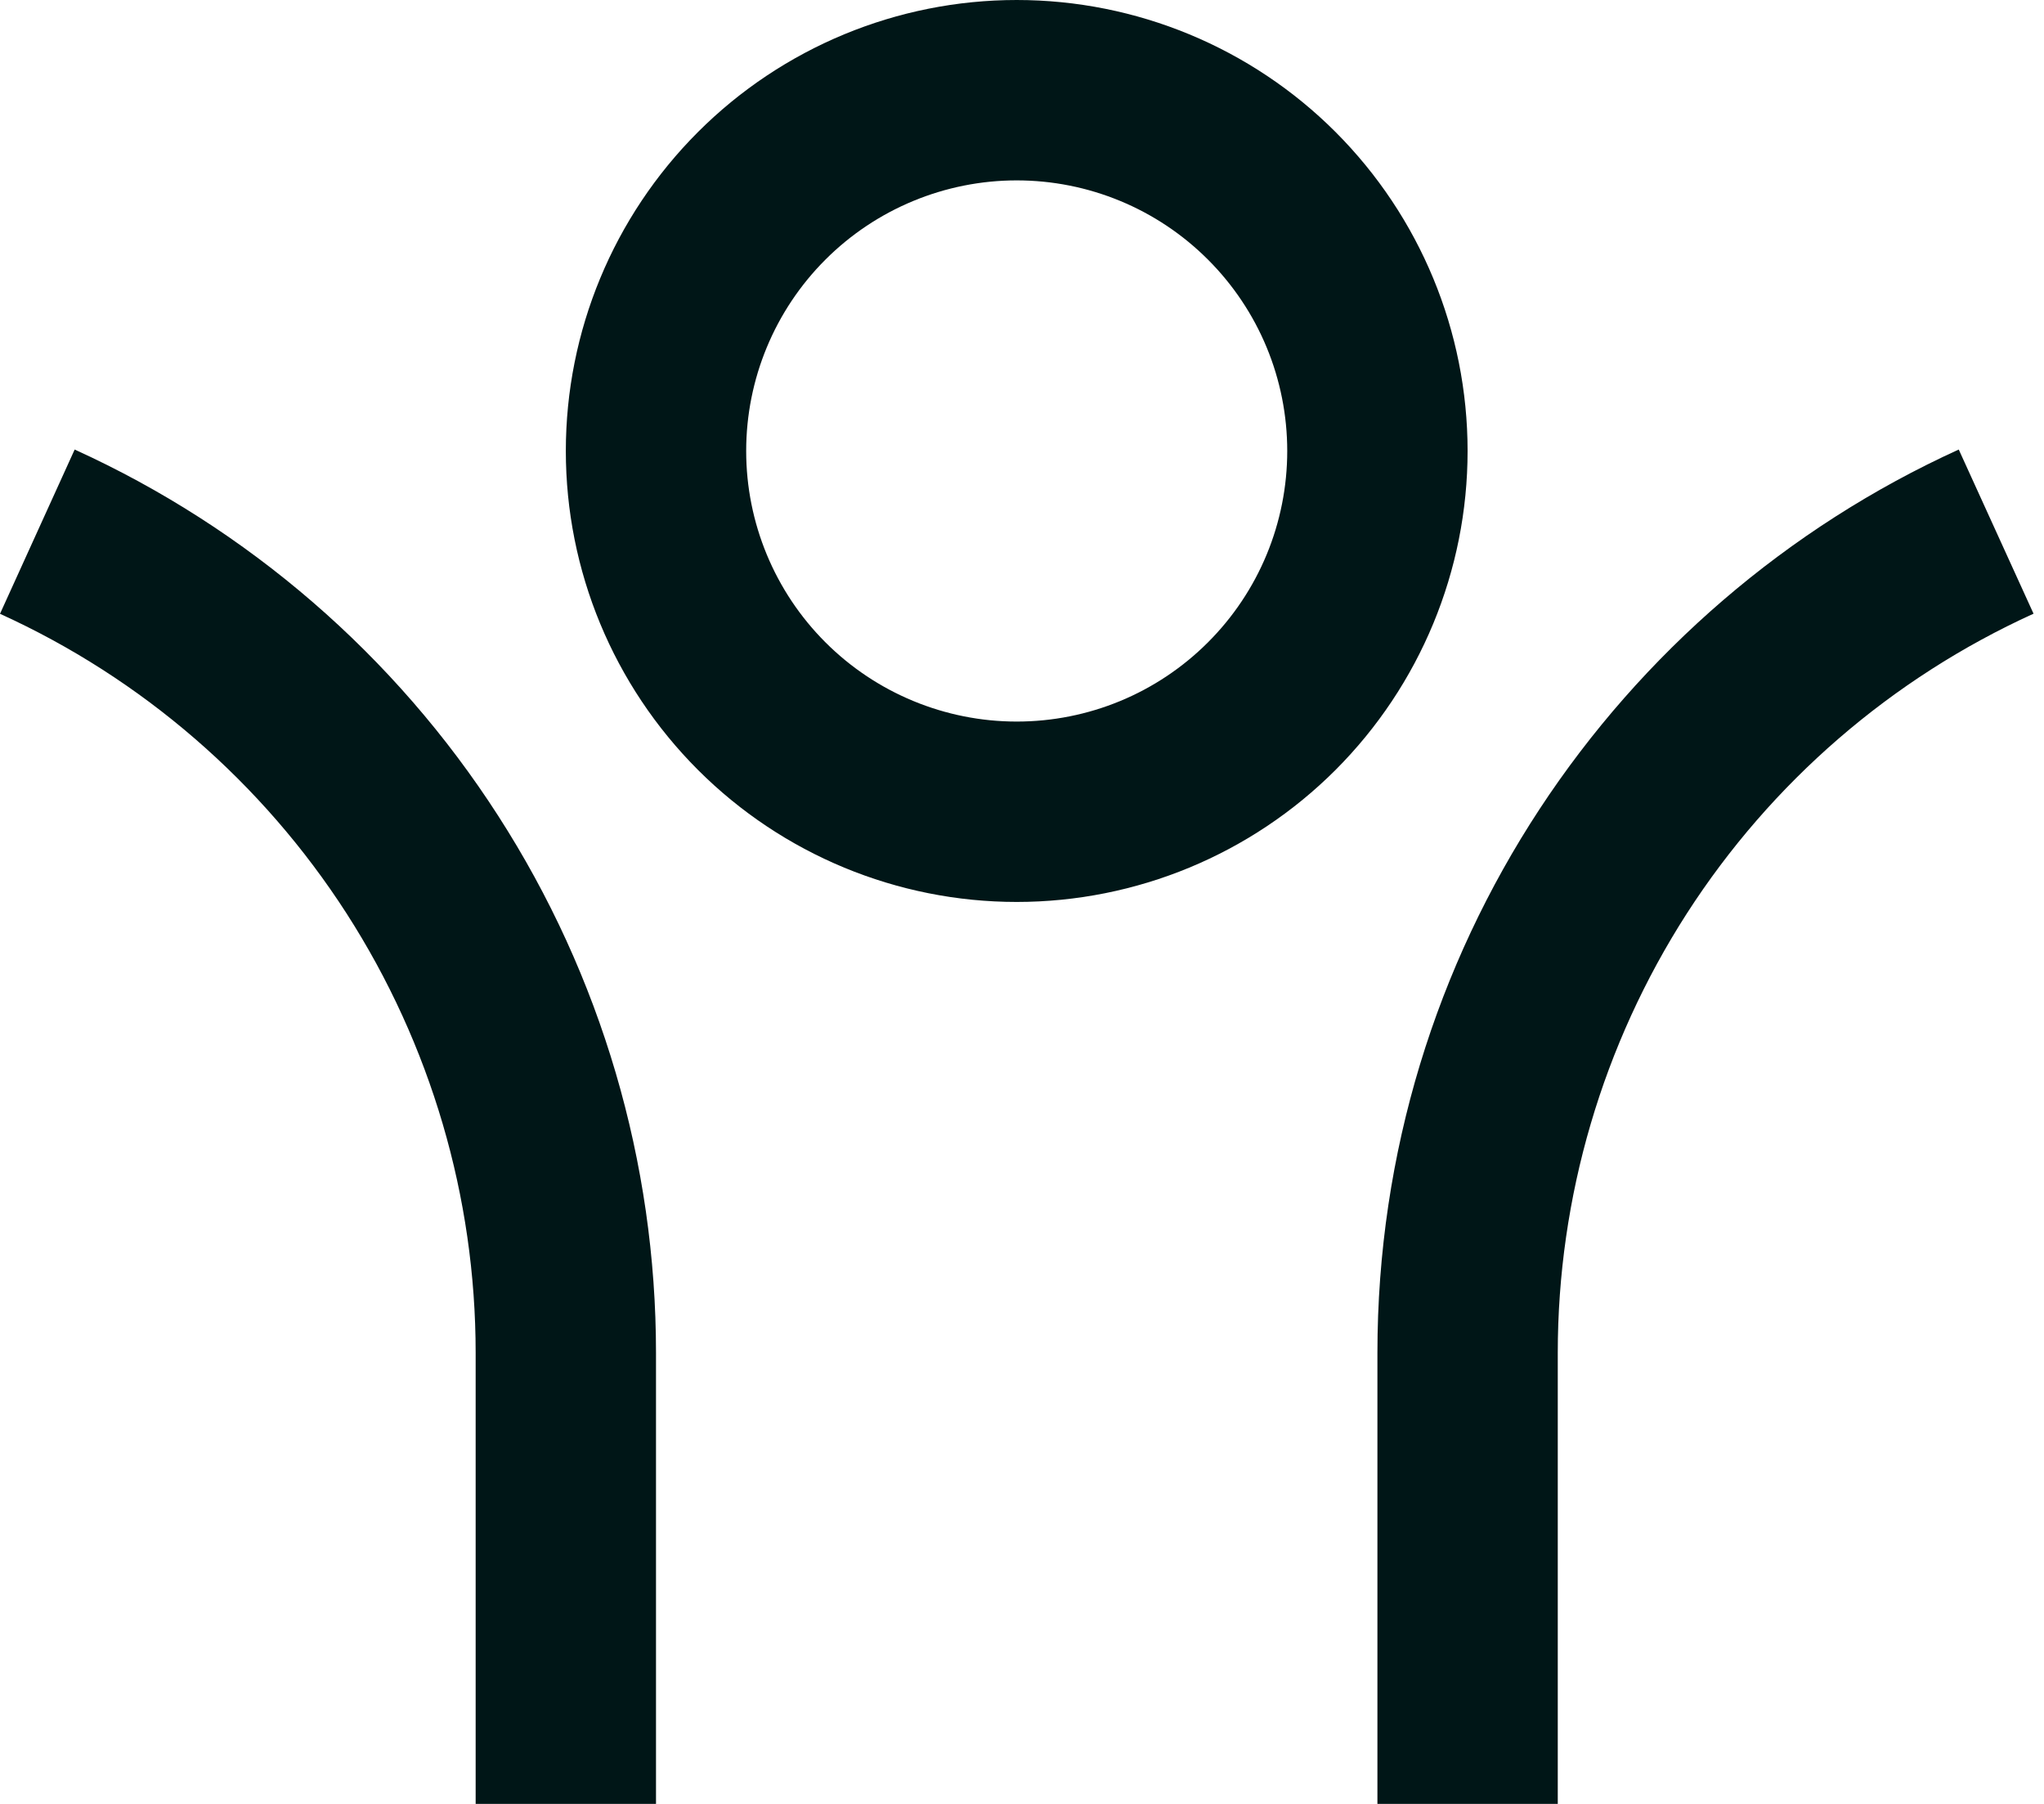
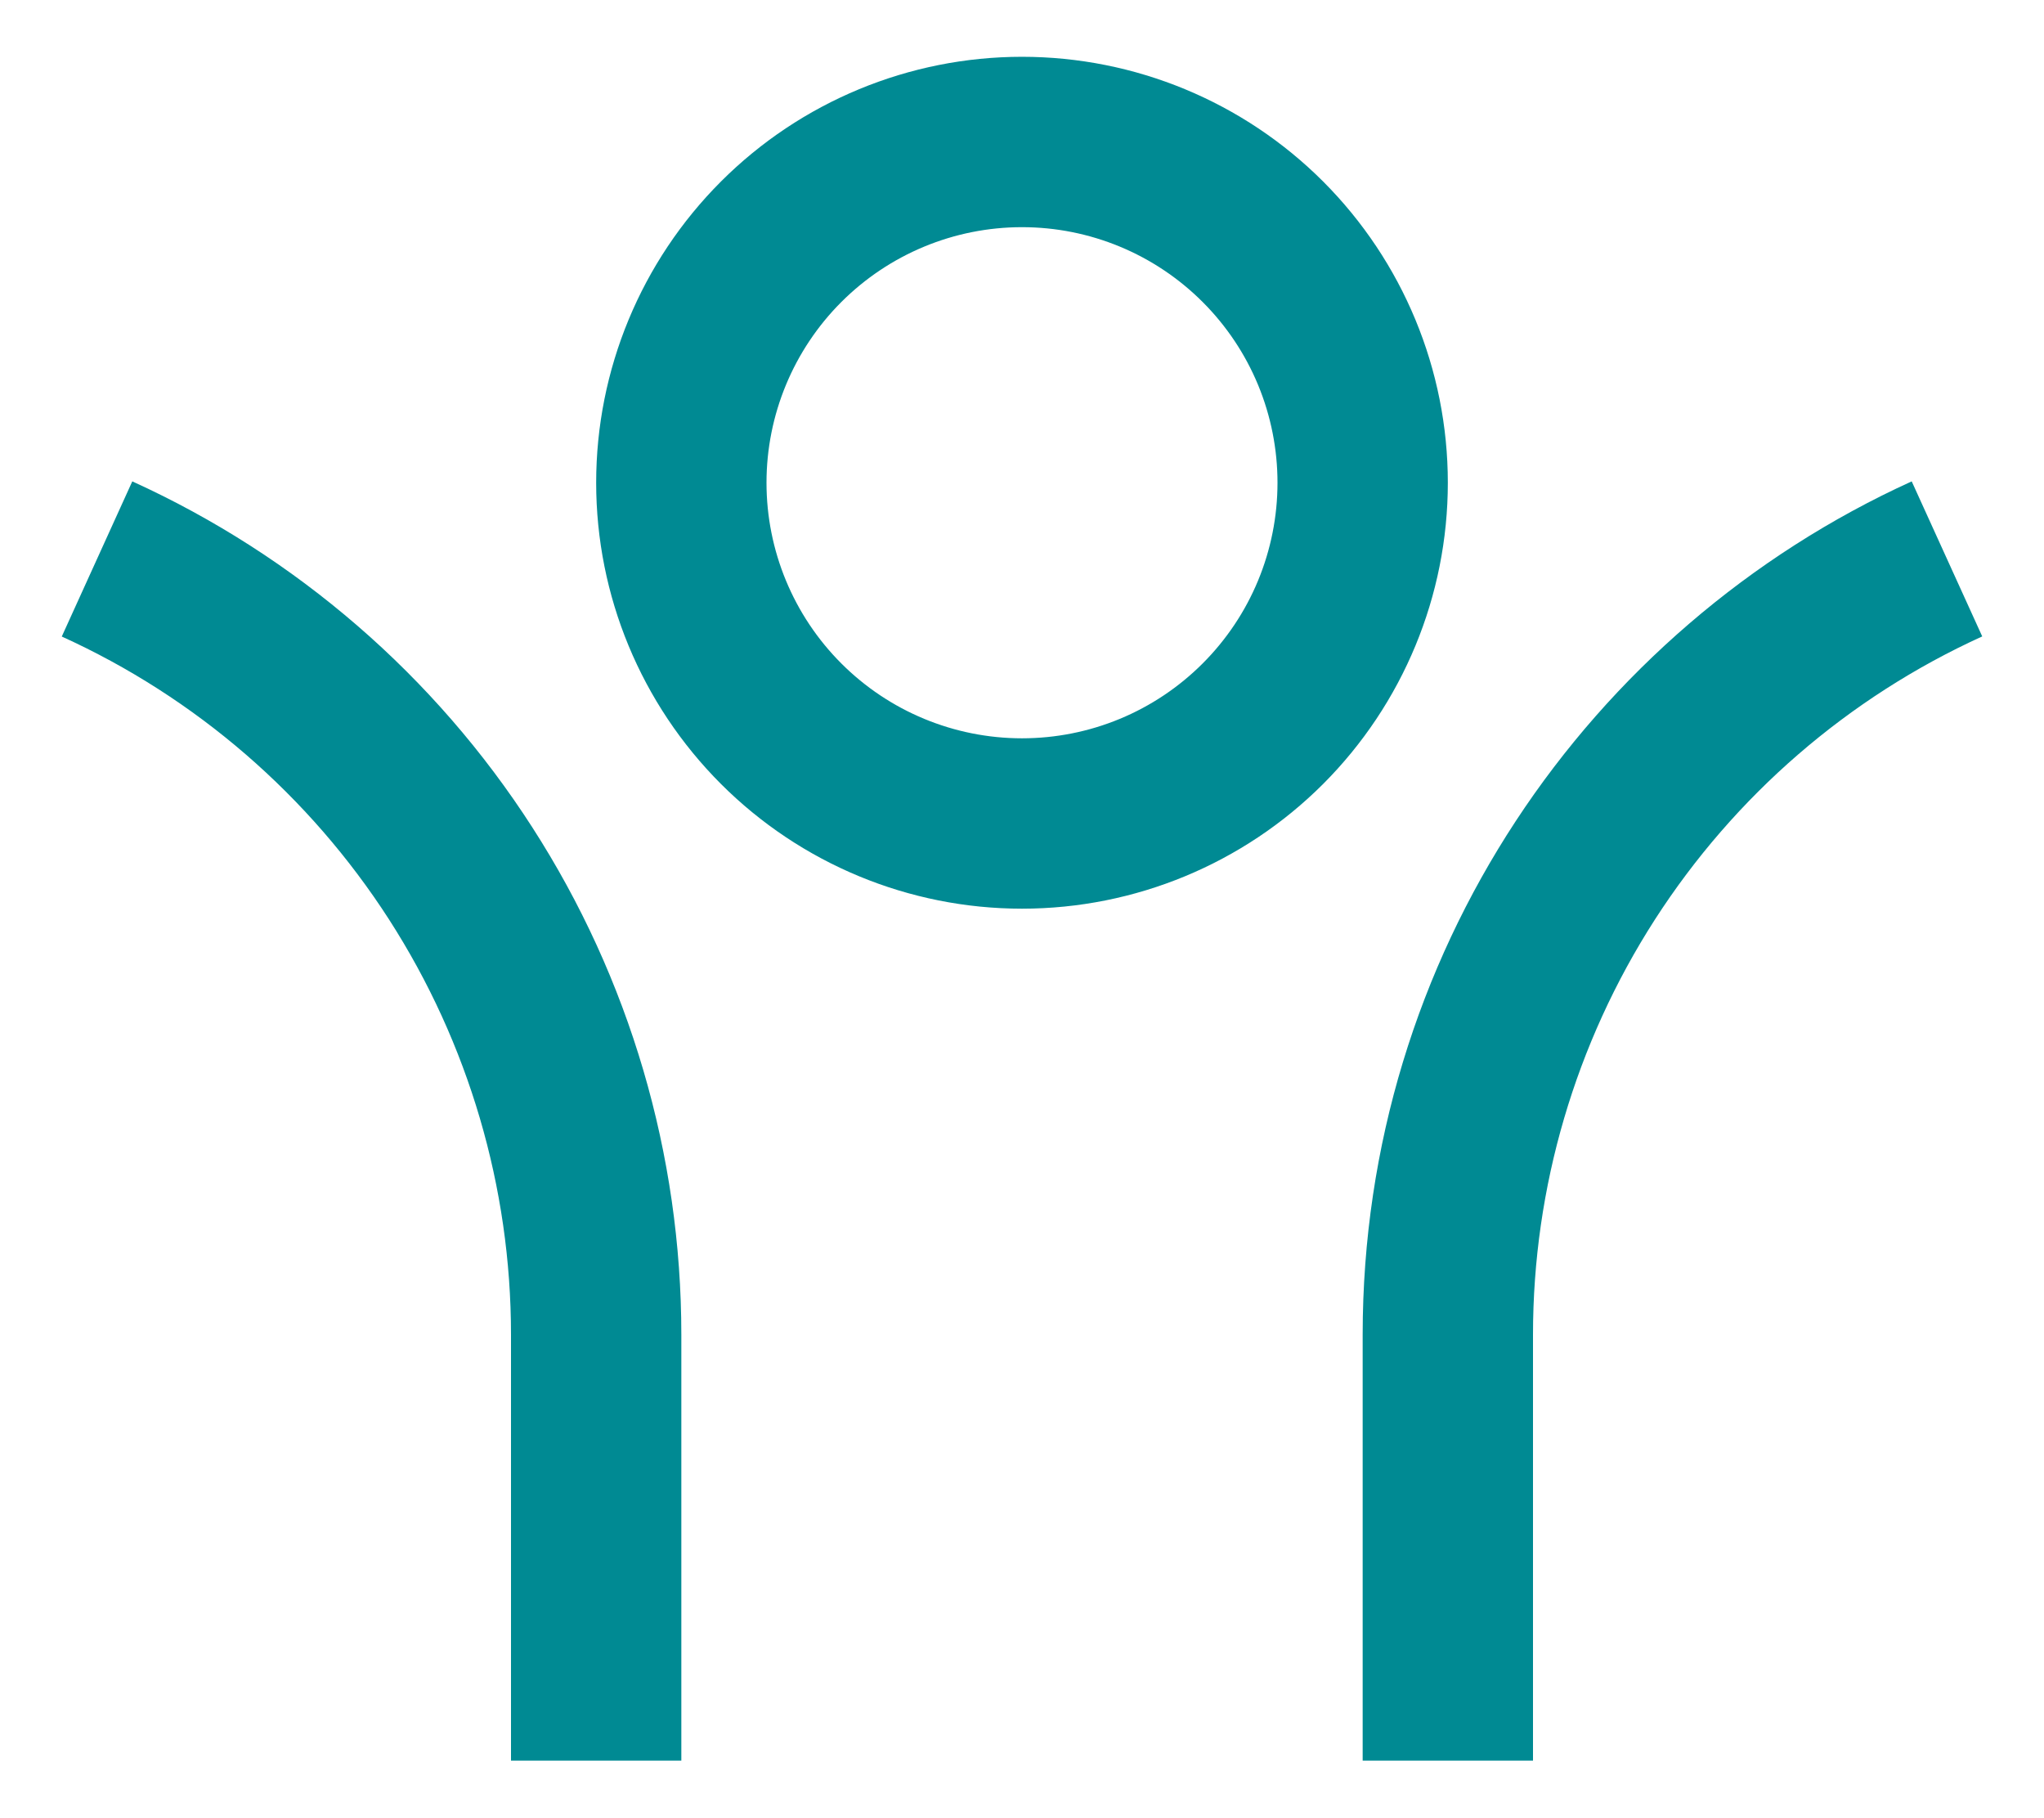
- <svg xmlns="http://www.w3.org/2000/svg" width="17" height="15" viewBox="0 0 17 15" fill="none">
-   <path d="M12.956 11.25V15H11.456V11.25C11.456 7.912 13.439 5.036 16.291 3.738L16.913 5.103C15.732 5.64 14.732 6.505 14.03 7.595C13.329 8.685 12.956 9.954 12.956 11.25V11.25ZM5.456 11.25V15H3.956V11.25C3.956 9.954 3.583 8.685 2.882 7.595C2.18 6.505 1.18 5.64 0 5.104L0.621 3.738C2.063 4.394 3.286 5.451 4.143 6.783C5.001 8.115 5.456 9.666 5.456 11.25ZM8.456 7.5C7.462 7.5 6.508 7.105 5.805 6.402C5.101 5.698 4.706 4.745 4.706 3.75C4.706 2.755 5.101 1.802 5.805 1.098C6.508 0.395 7.462 0 8.456 0C9.451 0 10.405 0.395 11.108 1.098C11.811 1.802 12.206 2.755 12.206 3.75C12.206 4.745 11.811 5.698 11.108 6.402C10.405 7.105 9.451 7.5 8.456 7.5V7.5ZM8.456 6C8.752 6 9.044 5.942 9.317 5.829C9.59 5.716 9.838 5.55 10.047 5.341C10.256 5.132 10.422 4.884 10.535 4.611C10.648 4.338 10.706 4.045 10.706 3.75C10.706 3.455 10.648 3.162 10.535 2.889C10.422 2.616 10.256 2.368 10.047 2.159C9.838 1.95 9.59 1.784 9.317 1.671C9.044 1.558 8.752 1.5 8.456 1.5C7.86 1.5 7.287 1.737 6.865 2.159C6.443 2.581 6.206 3.153 6.206 3.75C6.206 4.347 6.443 4.919 6.865 5.341C7.287 5.763 7.86 6 8.456 6V6Z" fill="#001617" />
+ <svg xmlns="http://www.w3.org/2000/svg" width="18" height="16" viewBox="0 0 18 16" fill="none">
+   <path d="M13.5 11.75V15.5H12V11.75C12 8.412 13.983 5.536 16.835 4.238L17.456 5.603C16.276 6.14 15.276 7.005 14.574 8.095C13.873 9.185 13.5 10.454 13.5 11.75V11.75ZM6 11.75V15.5H4.5V11.75C4.5 10.454 4.127 9.185 3.426 8.095C2.724 7.005 1.724 6.14 0.544 5.604L1.165 4.238C2.607 4.894 3.83 5.951 4.687 7.283C5.545 8.615 6 10.166 6 11.75ZM9 8C8.006 8 7.052 7.605 6.349 6.902C5.645 6.198 5.25 5.245 5.25 4.25C5.25 3.255 5.645 2.302 6.349 1.598C7.052 0.895 8.006 0.5 9 0.5C9.995 0.5 10.949 0.895 11.652 1.598C12.355 2.302 12.75 3.255 12.75 4.25C12.75 5.245 12.355 6.198 11.652 6.902C10.949 7.605 9.995 8 9 8V8ZM9 6.5C9.296 6.5 9.588 6.442 9.861 6.329C10.134 6.216 10.382 6.05 10.591 5.841C10.8 5.632 10.966 5.384 11.079 5.111C11.192 4.838 11.25 4.545 11.25 4.25C11.25 3.955 11.192 3.662 11.079 3.389C10.966 3.116 10.8 2.868 10.591 2.659C10.382 2.45 10.134 2.284 9.861 2.171C9.588 2.058 9.296 2 9 2C8.403 2 7.831 2.237 7.409 2.659C6.987 3.081 6.75 3.653 6.75 4.25C6.75 4.847 6.987 5.419 7.409 5.841C7.831 6.263 8.403 6.5 9 6.5V6.5Z" fill="#008A93" />
</svg>
